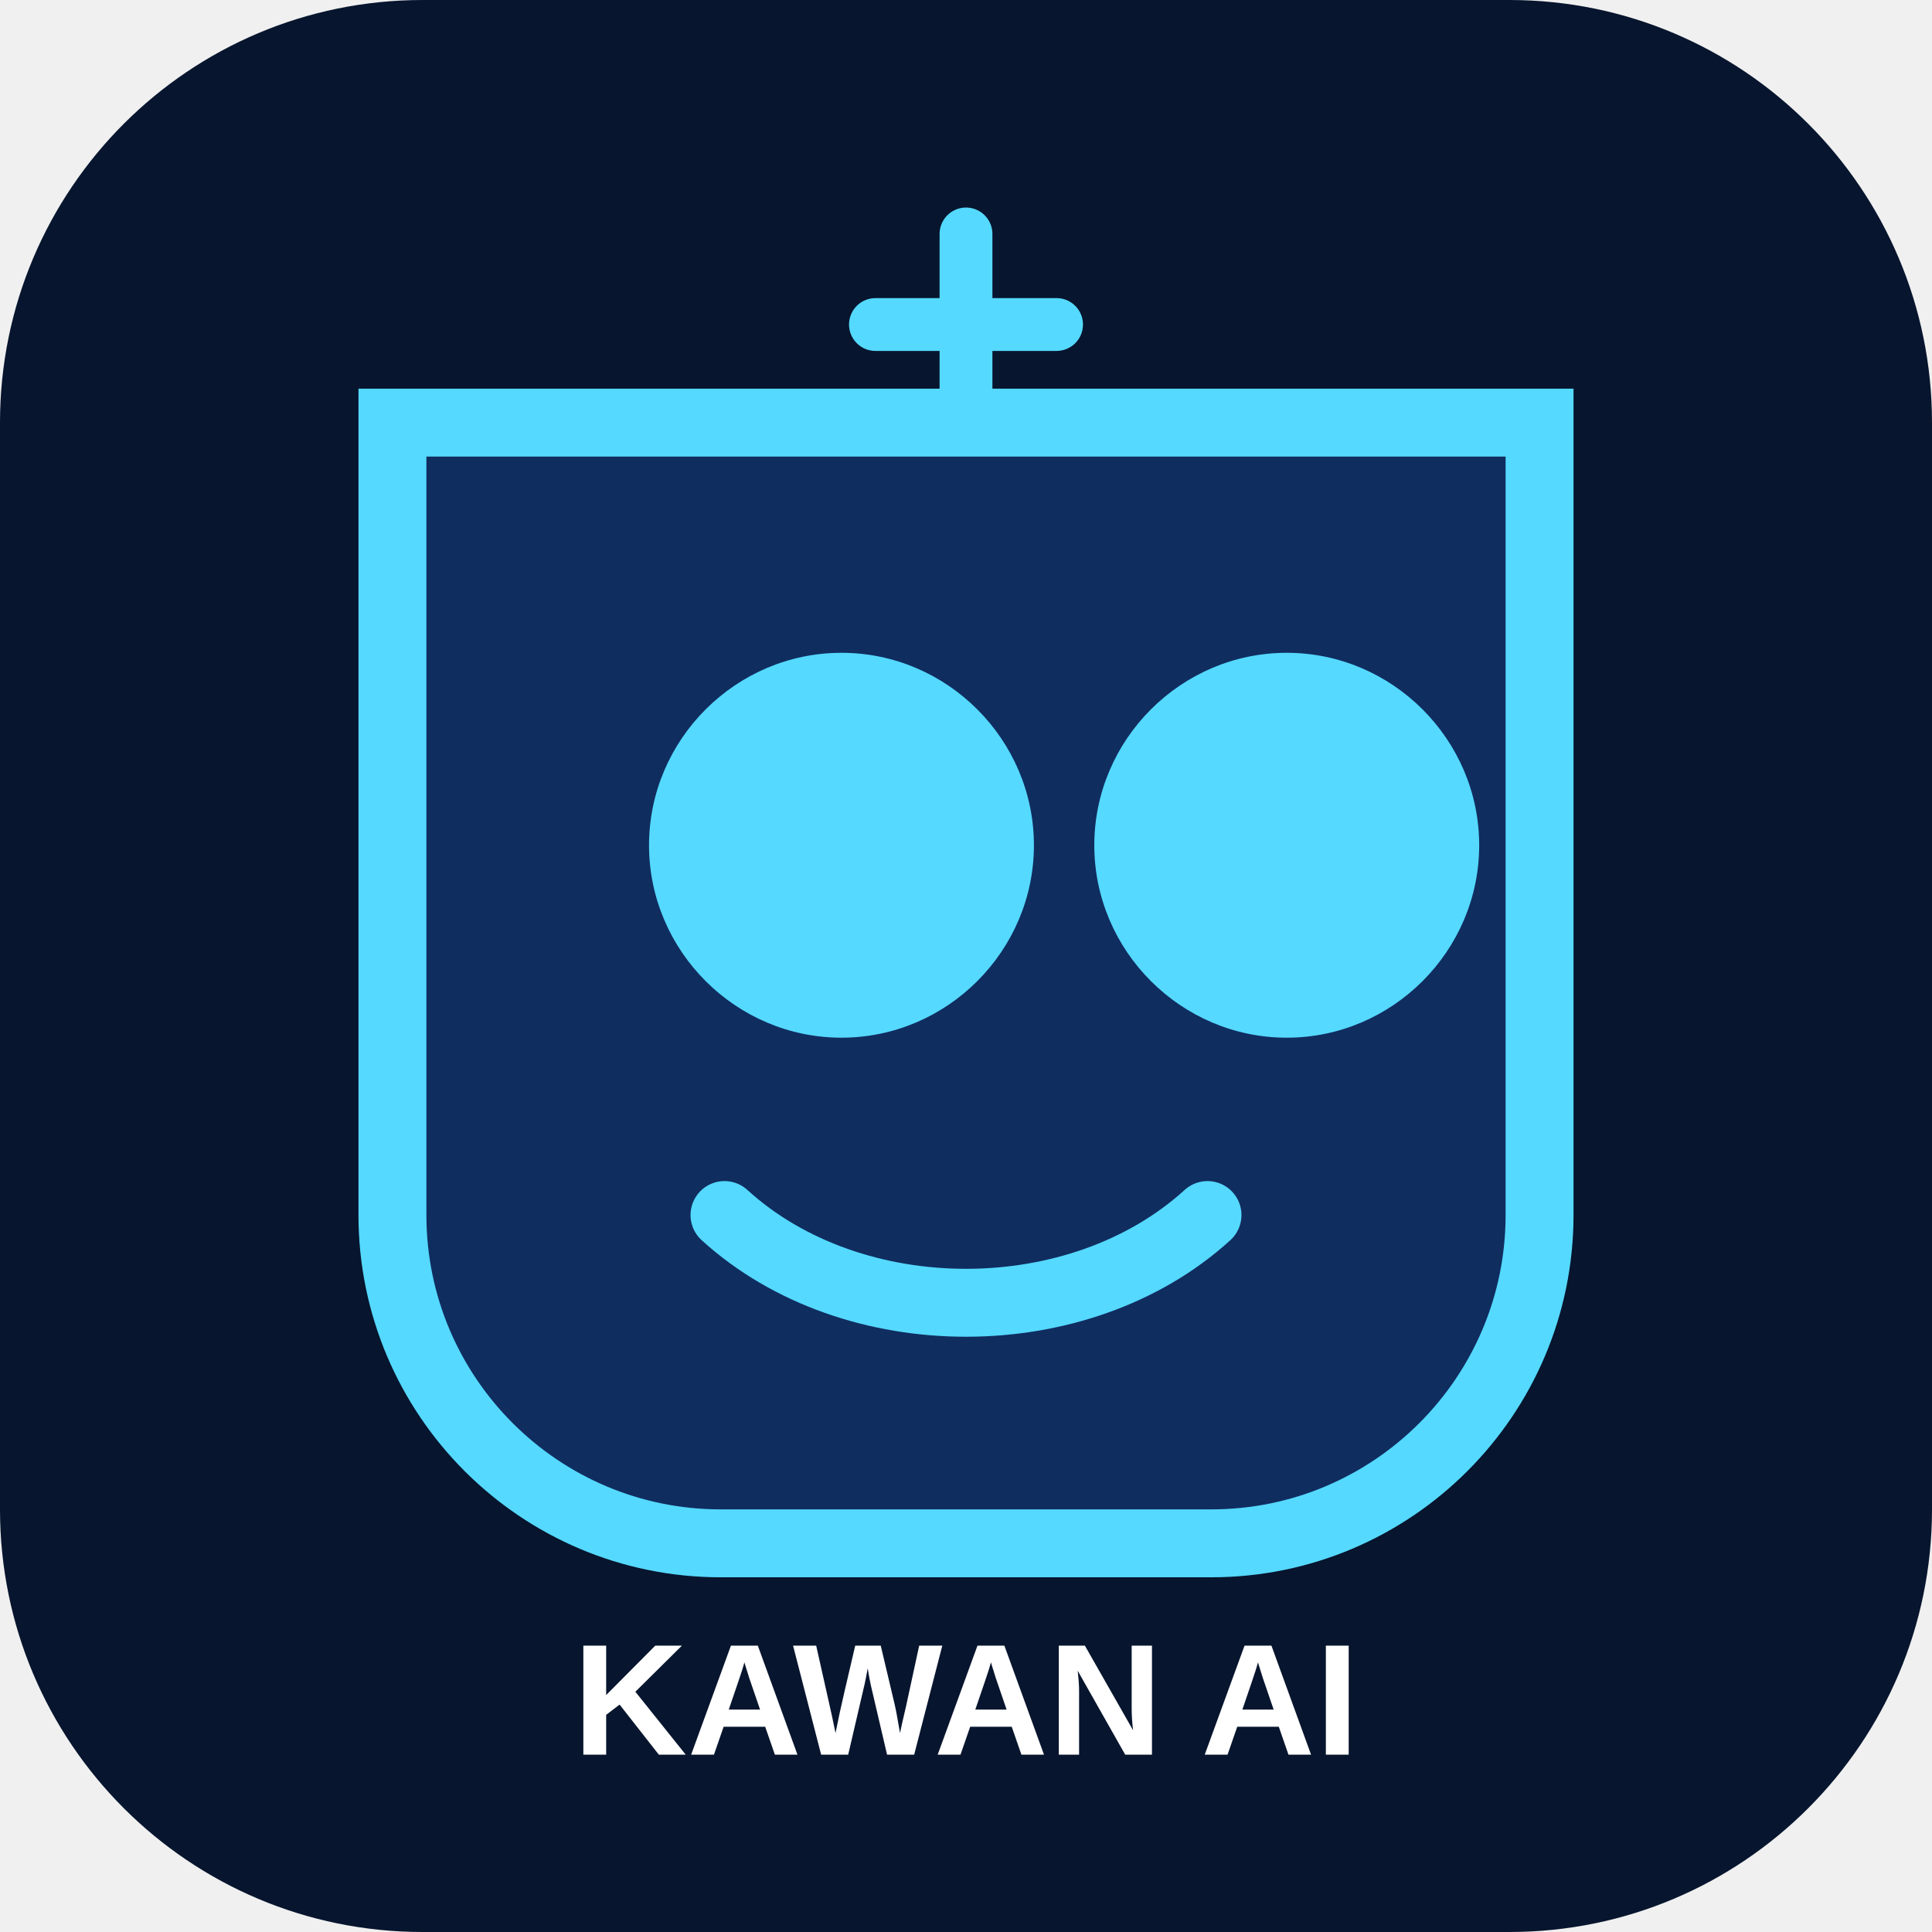
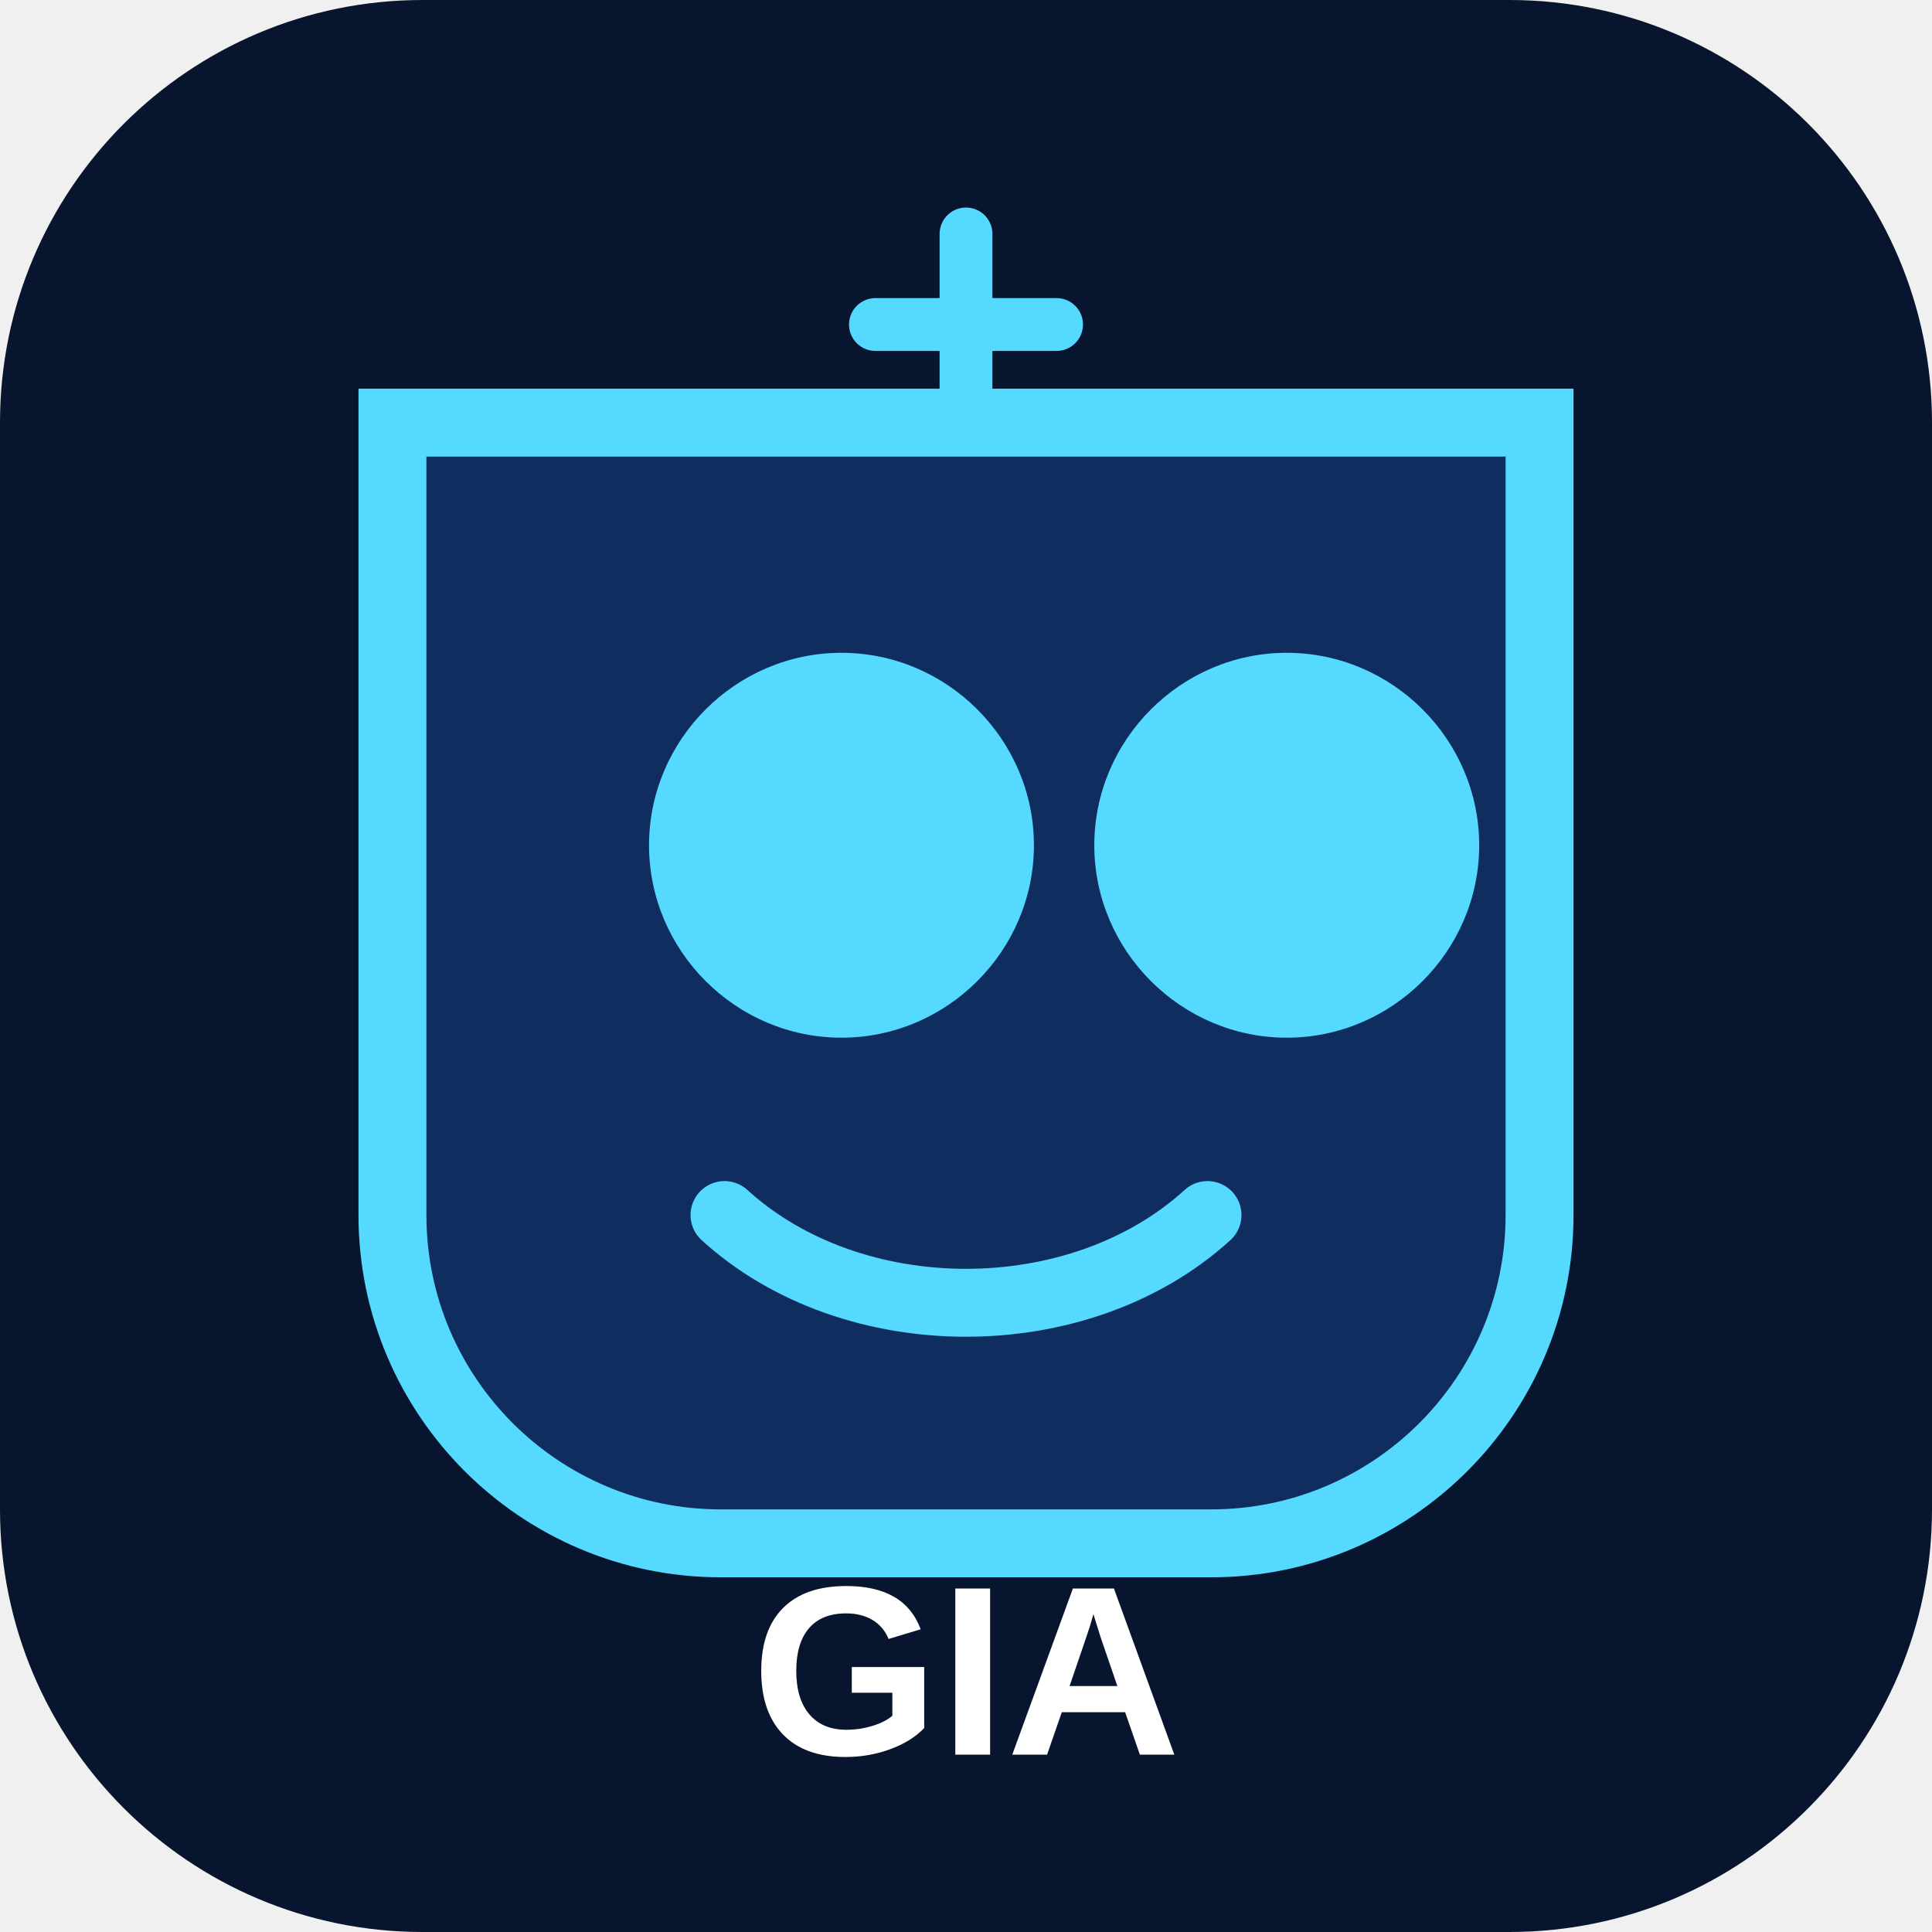
<svg xmlns="http://www.w3.org/2000/svg" viewBox="0 0 512 512">
  <rect width="512" height="512" rx="112" fill="#07152e" />
  <path d="M104 112h304v210c0 48-39 87-87 87H191c-48 0-87-39-87-87V112z" fill="#102d60" stroke="#55d9ff" stroke-width="18" />
  <path d="M172 224c0-28 23-51 51-51s51 23 51 51-23 51-51 51-51-23-51-51zm118 0c0-28 23-51 51-51s51 23 51 51-23 51-51 51-51-23-51-51z" fill="#55d9ff" />
  <path d="M192 322c34 31 94 31 128 0" fill="none" stroke="#55d9ff" stroke-width="18" stroke-linecap="round" />
  <path d="M256 62v48m-24-24h48" stroke="#55d9ff" stroke-width="14" stroke-linecap="round" />
-   <text x="256" y="465" text-anchor="middle" font-family="Arial,sans-serif" font-size="42" font-weight="700" fill="#fff">KAWAN AI</text>
+   <text x="256" y="465" text-anchor="middle" font-family="Arial,sans-serif" font-size="64" font-weight="700" fill="#fff">GIA</text>
</svg>
